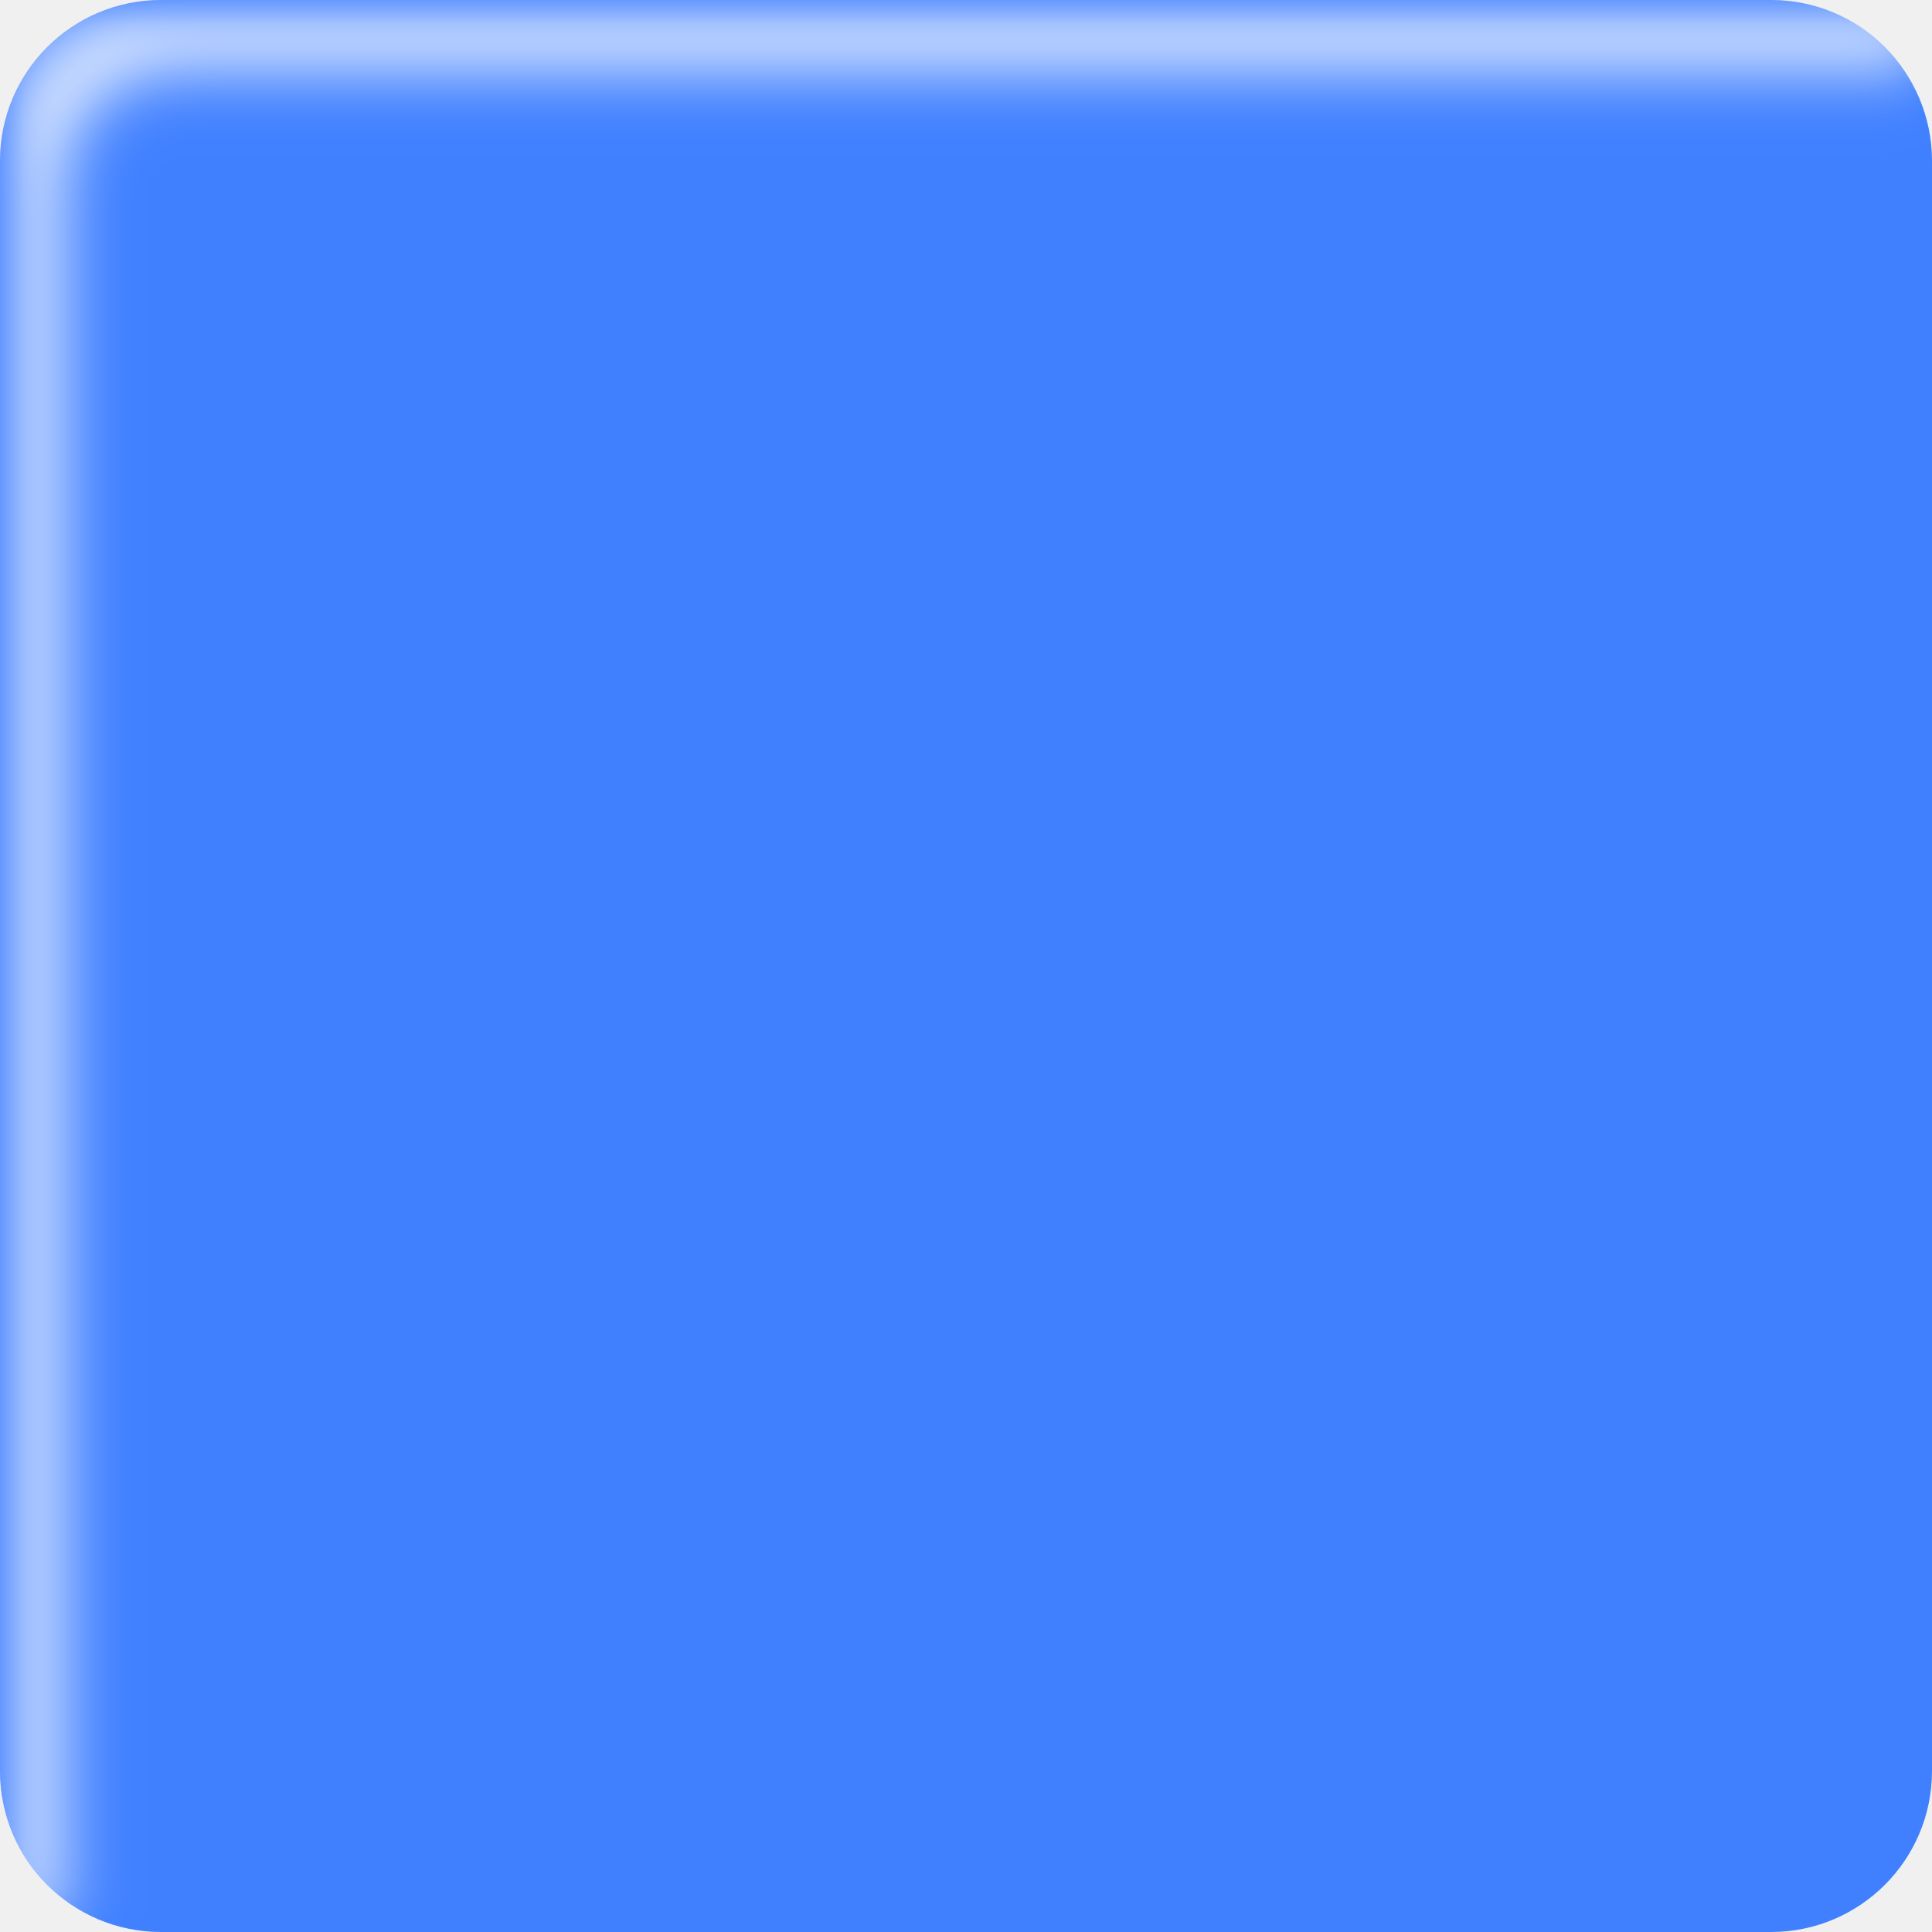
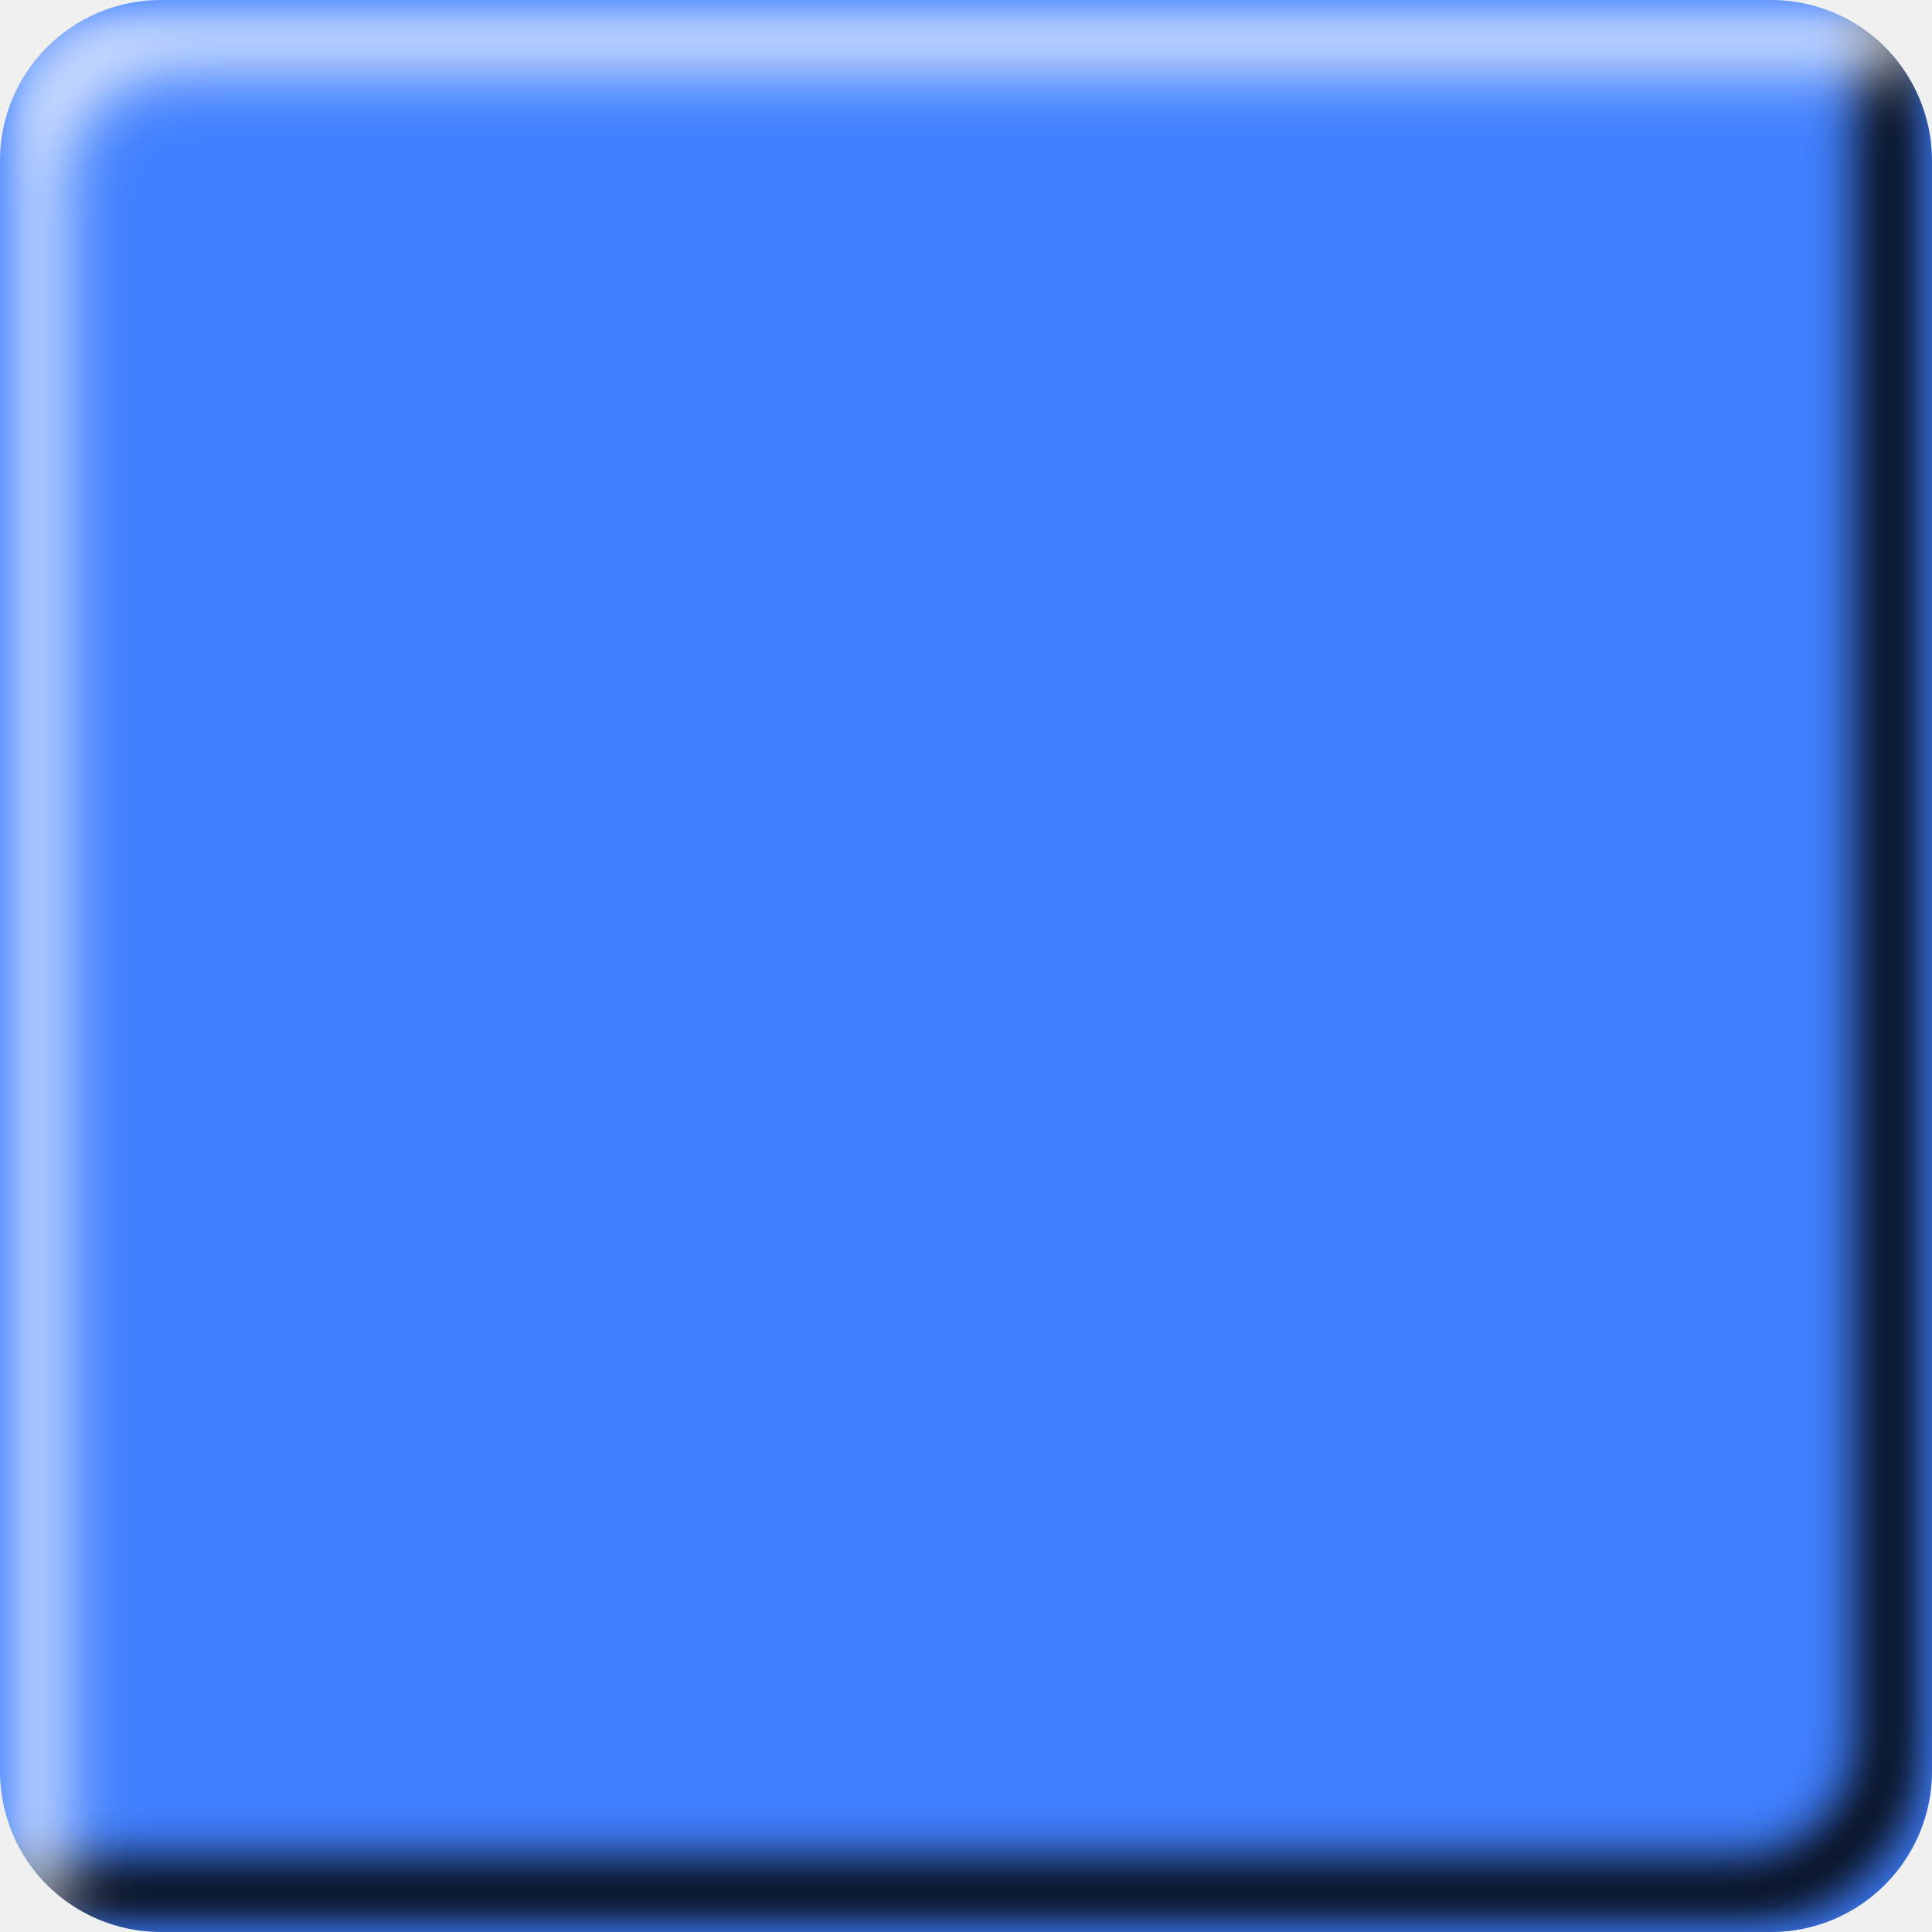
<svg xmlns="http://www.w3.org/2000/svg" width="48" height="48" version="1.1">
  <defs id="bevel">
    <filter id="highlight_filter" x="-0.058" y="-0.058" width="1.114" height="1.114" style="color-interpolation-filters:sRGB;">
      <feGaussianBlur stdDeviation="10 10" result="fbSourceGraphic" id="feGaussianBlur3" />
      <feColorMatrix result="fbSourceGraphicAlpha" in="fbSourceGraphic" values="0 0 0 -1 0 0 0 0 -1 0 0 0 0 -1 0 0 0 0 1 0" id="feColorMatrix3" />
      <feGaussianBlur id="feGaussianBlur4" stdDeviation="10 10" result="blur" in="fbSourceGraphic" />
    </filter>
    <filter id="shadow_filter" x="-0.031" y="-0.031" width="1.063" height="1.063" style="color-interpolation-filters:sRGB;">
      <feGaussianBlur id="feGaussianBlur5" stdDeviation="10 10" result="blur" />
    </filter>
    <clipPath id="counter_clipping">
      <rect x="0" y="0" width="100%" height="100%" ry="4" rx="4" style="display:inline;fill:red;fill-opacity:1;stroke:none;stroke-width:0;stroke-dasharray:none;stroke-dashoffset:0;stroke-opacity:0" />
    </clipPath>
  </defs>
  <g id="background">
    <rect id="color" x="0" y="0" width="100%" height="100%" ry="4" rx="4" style="display:inline;fill:#4080ff;fill-opacity:1;stroke:none;stroke-width:0;stroke-dasharray:none;stroke-dashoffset:0;stroke-opacity:0" />
    <g id="bevel" clip-path="url(#counter_clipping)">
-       <path id="shadow" style="display:inline;fill:none;stroke:#000000;stroke-width:25.129;filter:url(#shadow_filter);stroke-opacity:50" d="m 1023.642,120.456 c 10.815,10.815 17.486,25.773 17.486,42.347 v 830.075 c 0,33.148 -26.686,59.834 -59.834,59.834 H 151.22 c -16.574,0 -31.549,-6.688 -42.347,-17.486" transform="matrix(1.050346,0,0,1.059046,-36.91226,-39.56161) scale(0.06) translate(490,500)" />
+       <path id="shadow" style="display:inline;fill:none;stroke:#000000;stroke-width:25.129;filter:url(#shadow_filter);stroke-opacity:50" d="m 1023.642,120.456 c 10.815,10.815 17.486,25.773 17.486,42.347 v 830.075 c 0,33.148 -26.686,59.834 -59.834,59.834 H 151.22 c -16.574,0 -31.549,-6.688 -42.347,-17.486" transform="matrix(1.050346,0,0,1.059046,-36.91226,-39.56161) scale(0.06) translate(290,310)" />
      <path id="highlight" style="display:inline;fill:none;stroke:#ffffff;stroke-width:25.129;stroke-opacity:50;filter:url(#highlight_filter)" d="M 108.872,1035.226 C 98.057,1024.411 91.386,1009.452 91.386,992.878 V 162.803 c 0,-33.148 26.686,-59.834 59.834,-59.834 h 830.075 c 16.574,0 31.532,6.671 42.347,17.486" transform="matrix(1.038713,0,0,1.033971,-12.41239,-8.948414) scale(0.06) translate(118,54)" />
    </g>
  </g>
</svg>
